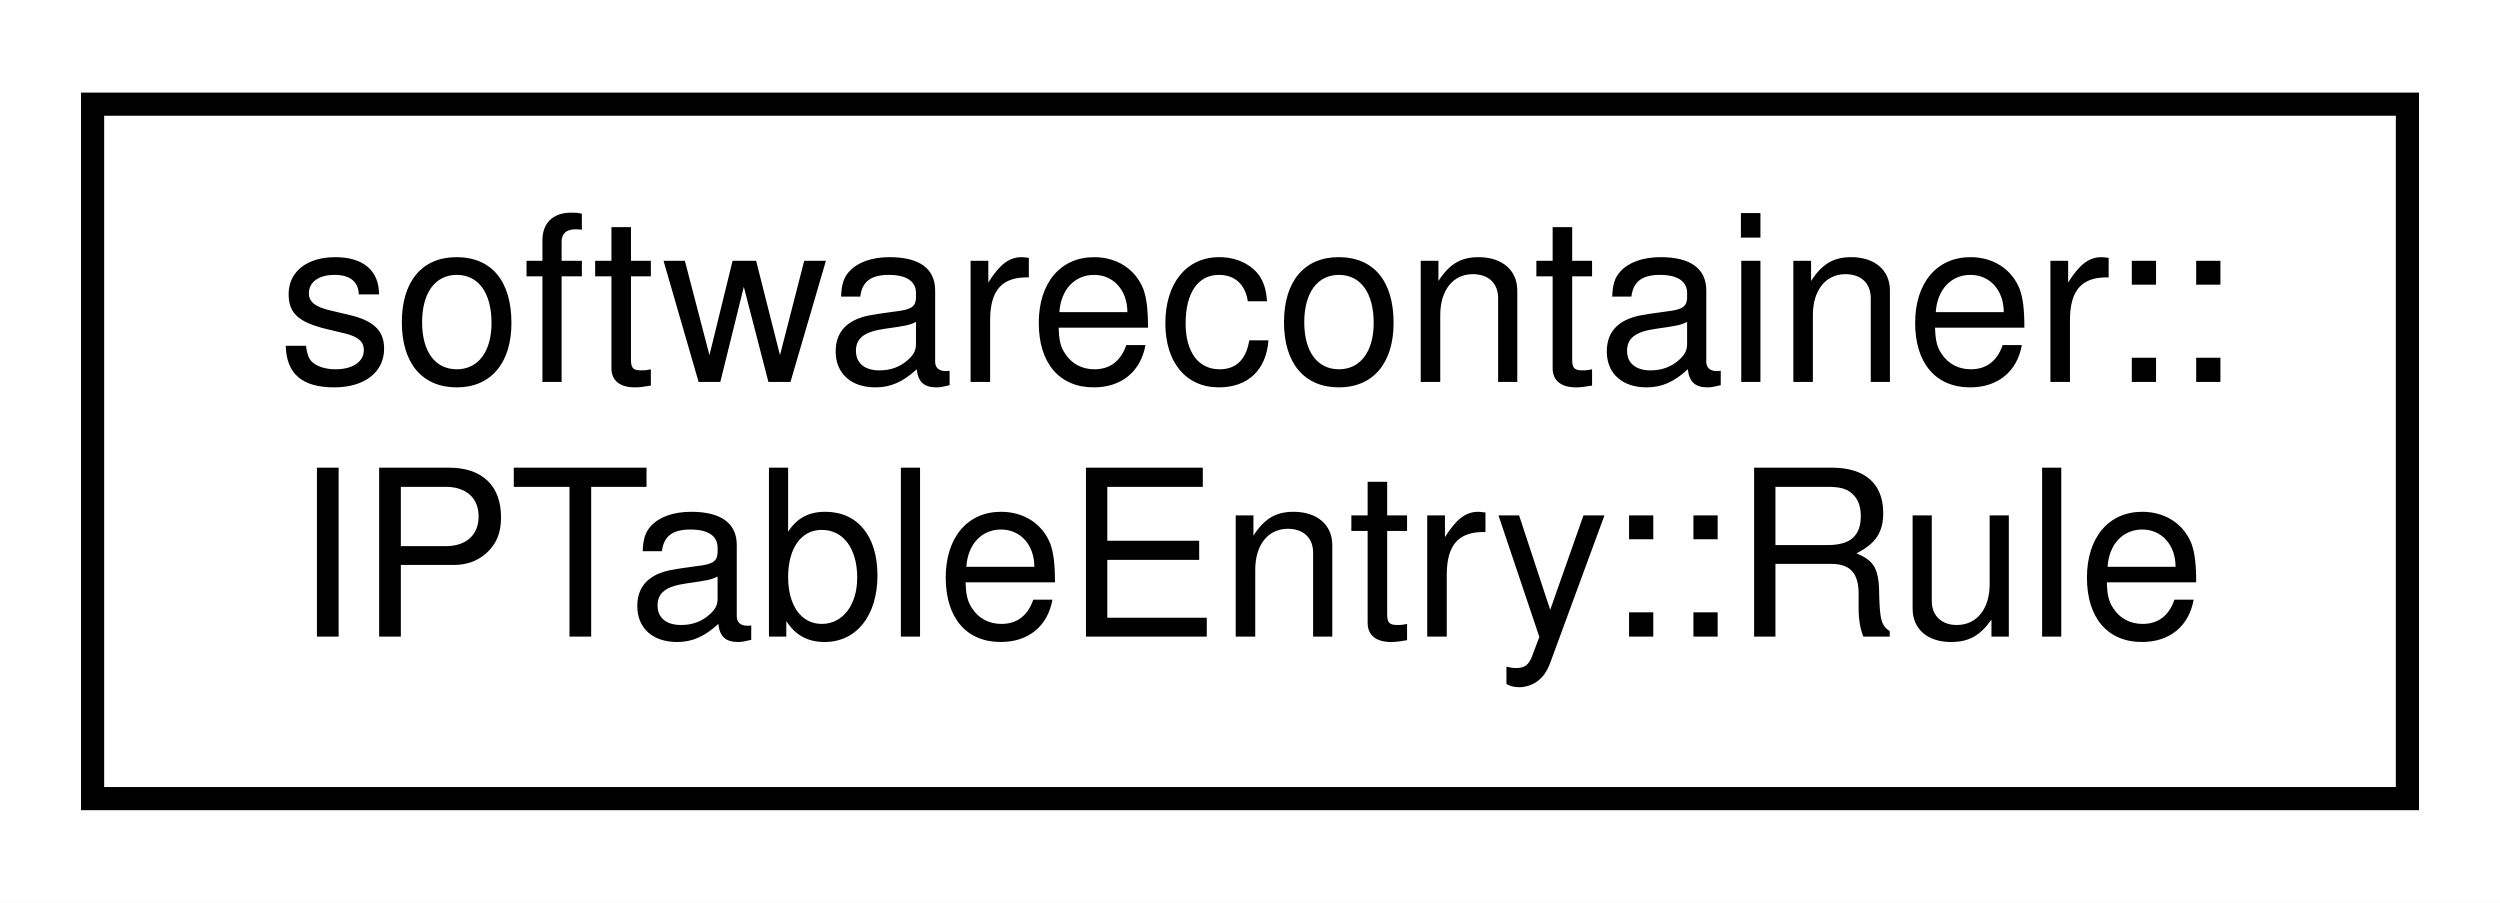
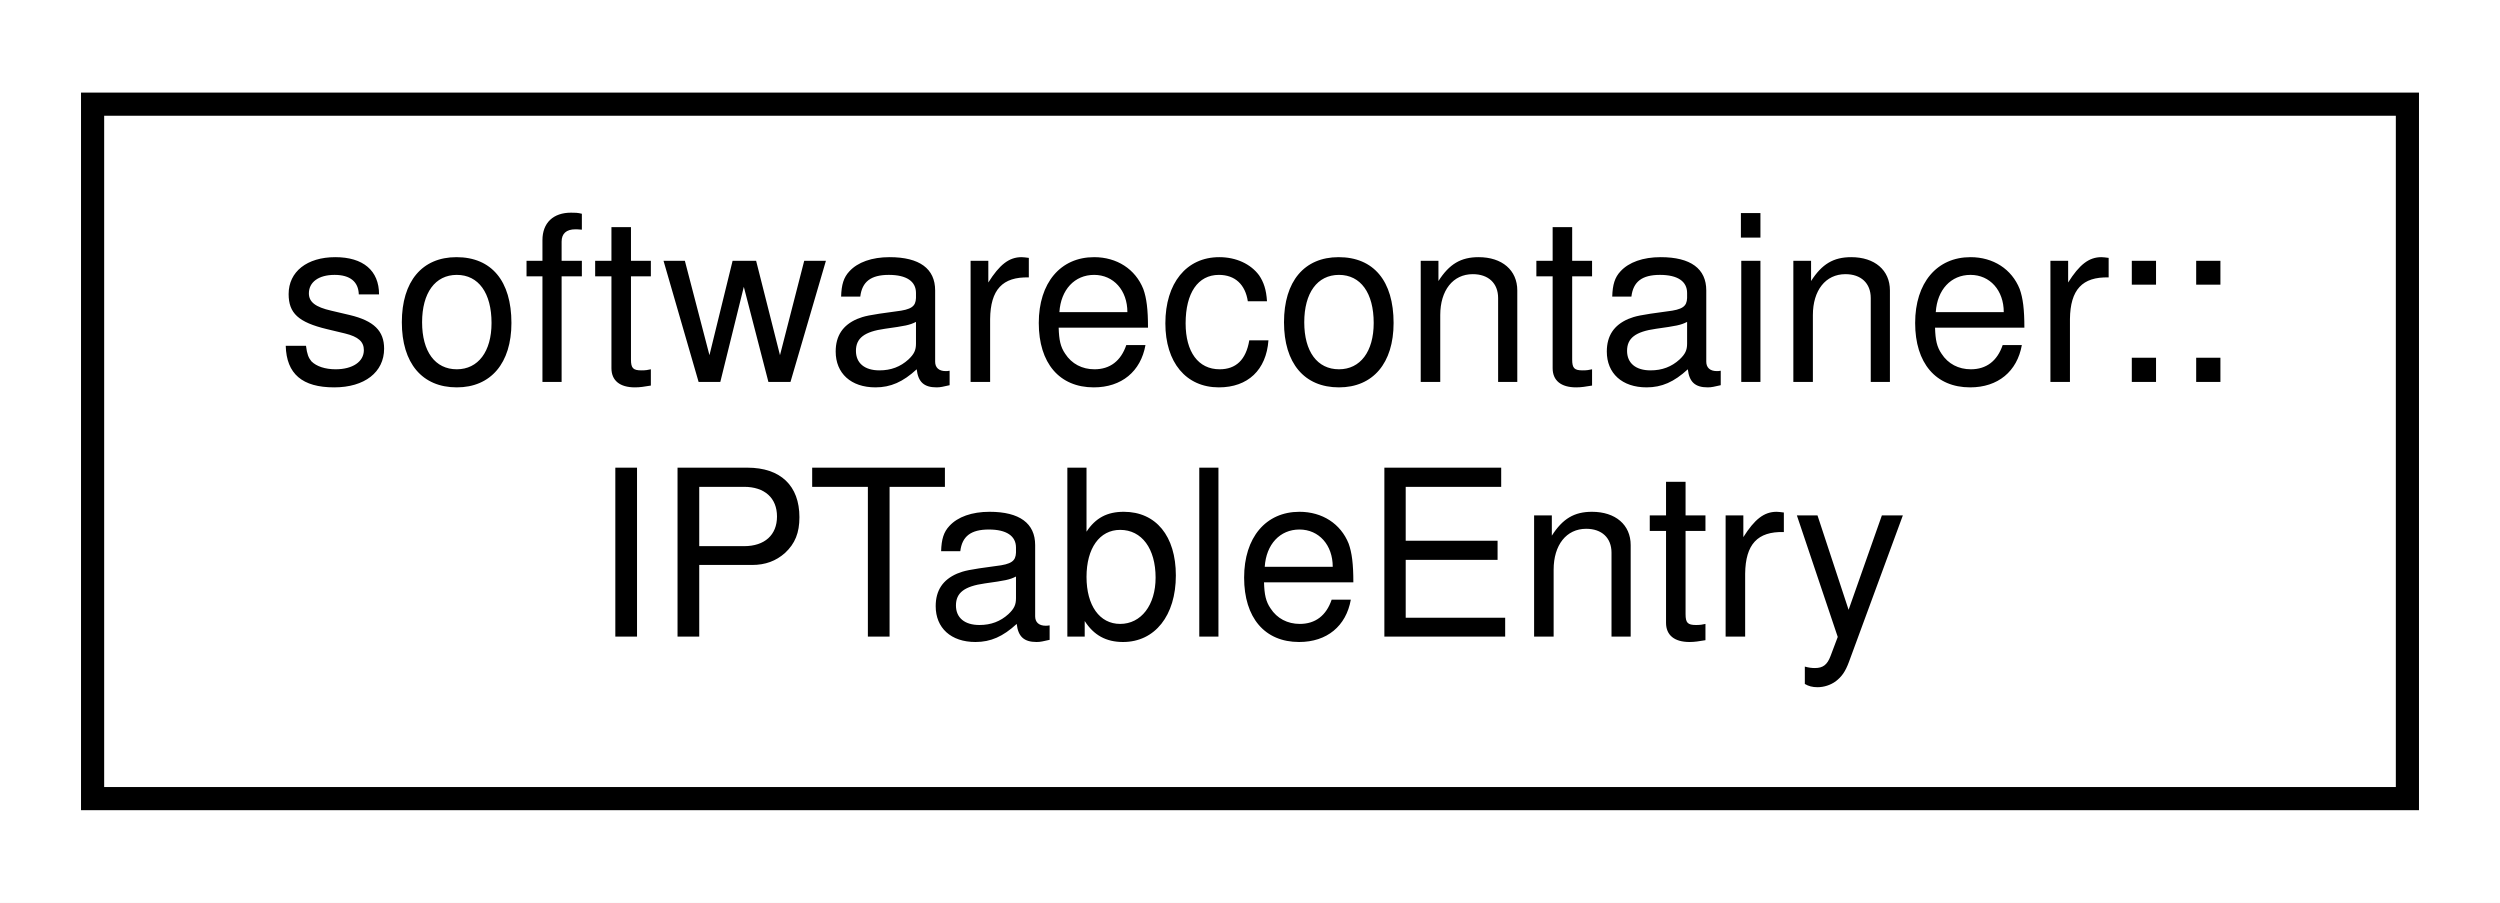
<svg xmlns="http://www.w3.org/2000/svg" xmlns:xlink="http://www.w3.org/1999/xlink" width="108pt" height="39pt" viewBox="0.00 0.00 108.00 39.00">
  <g id="graph0" class="graph" transform="scale(1 1) rotate(0) translate(4 35)">
    <polygon fill="white" stroke="none" points="-4,4 -4,-35 104,-35 104,4 -4,4" />
    <g id="node1" class="node">
      <g id="a_node1">
-         <a xlink:href="structsoftwarecontainer_1_1_i_p_table_entry_1_1_rule.html" target="_top" xlink:title="Definition of a 'Rule' used to handle network traffic. ">
+         <a xlink:href="classsoftwarecontainer_1_1_i_p_table_entry.html" target="_top" xlink:title="A rules entry for the treatment of packets. ">
          <polygon fill="white" stroke="black" points="0,-0.5 0,-30.5 100,-30.5 100,-0.5 0,-0.5" />
          <text text-anchor="start" x="8" y="-18.5" font-family="Helvetica,sans-Serif" font-size="10.00">softwarecontainer::</text>
-           <text text-anchor="middle" x="50" y="-7.5" font-family="Helvetica,sans-Serif" font-size="10.00">IPTableEntry::Rule</text>
+           <text text-anchor="middle" x="50" y="-7.5" font-family="Helvetica,sans-Serif" font-size="10.00">IPTableEntry</text>
        </a>
      </g>
    </g>
  </g>
</svg>
